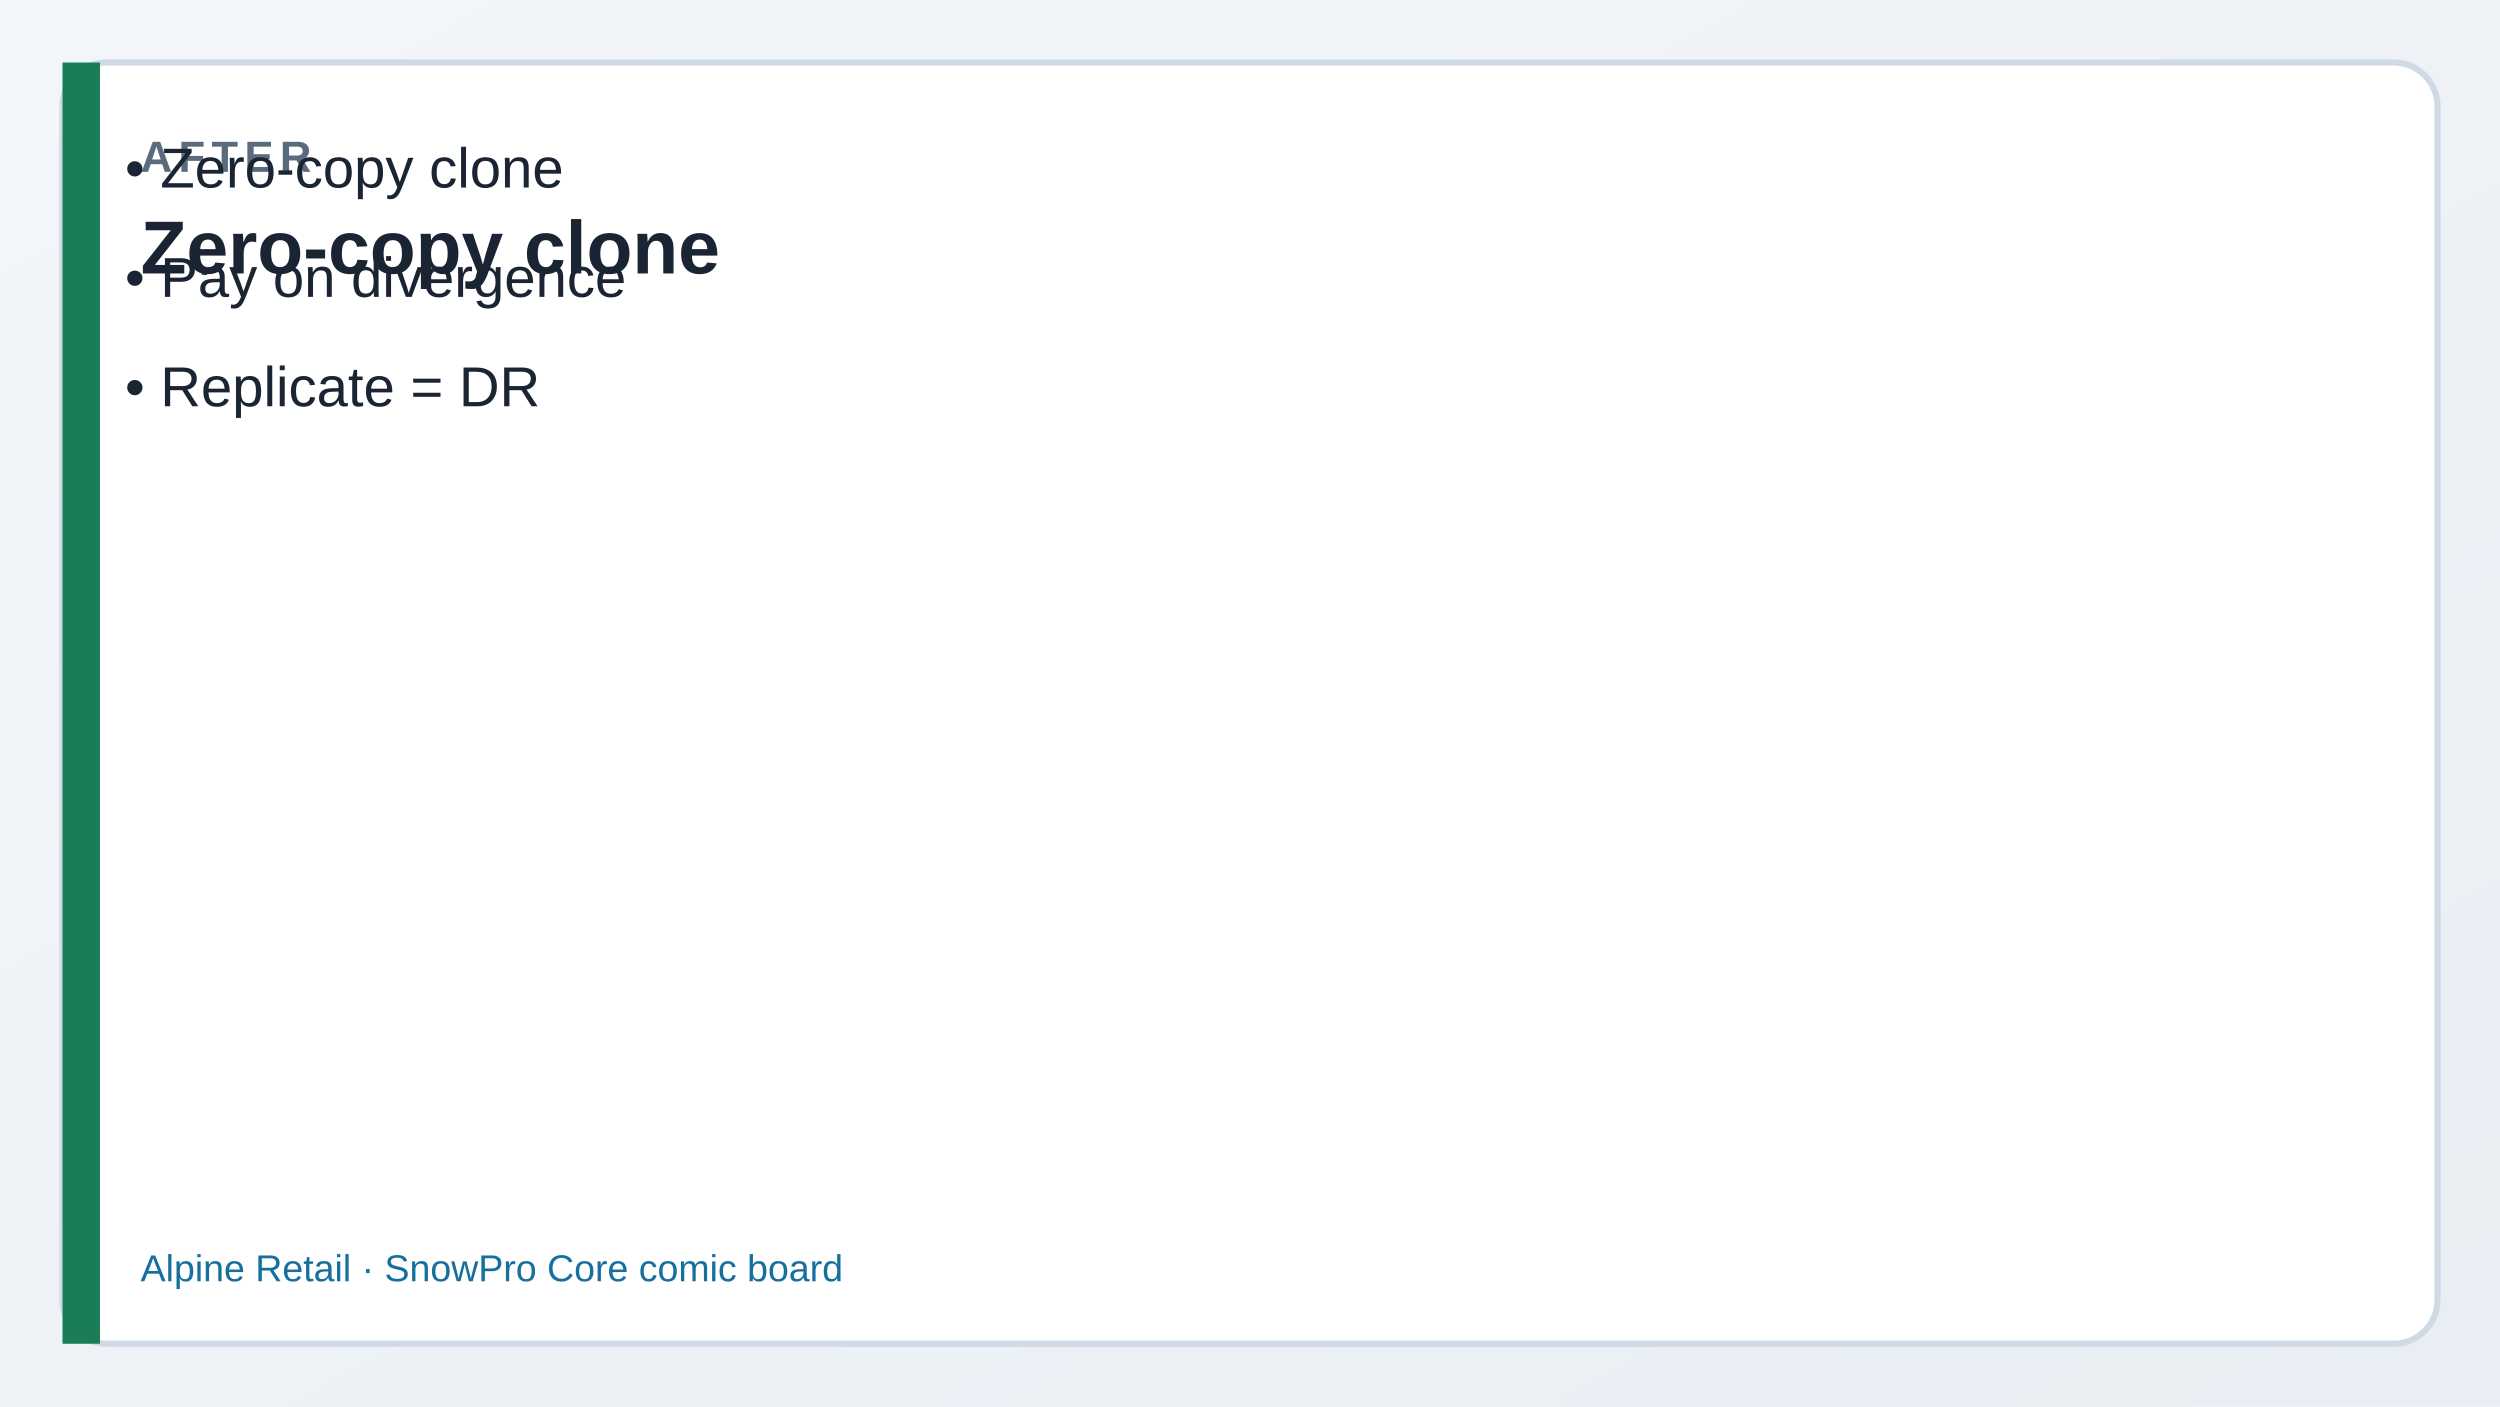
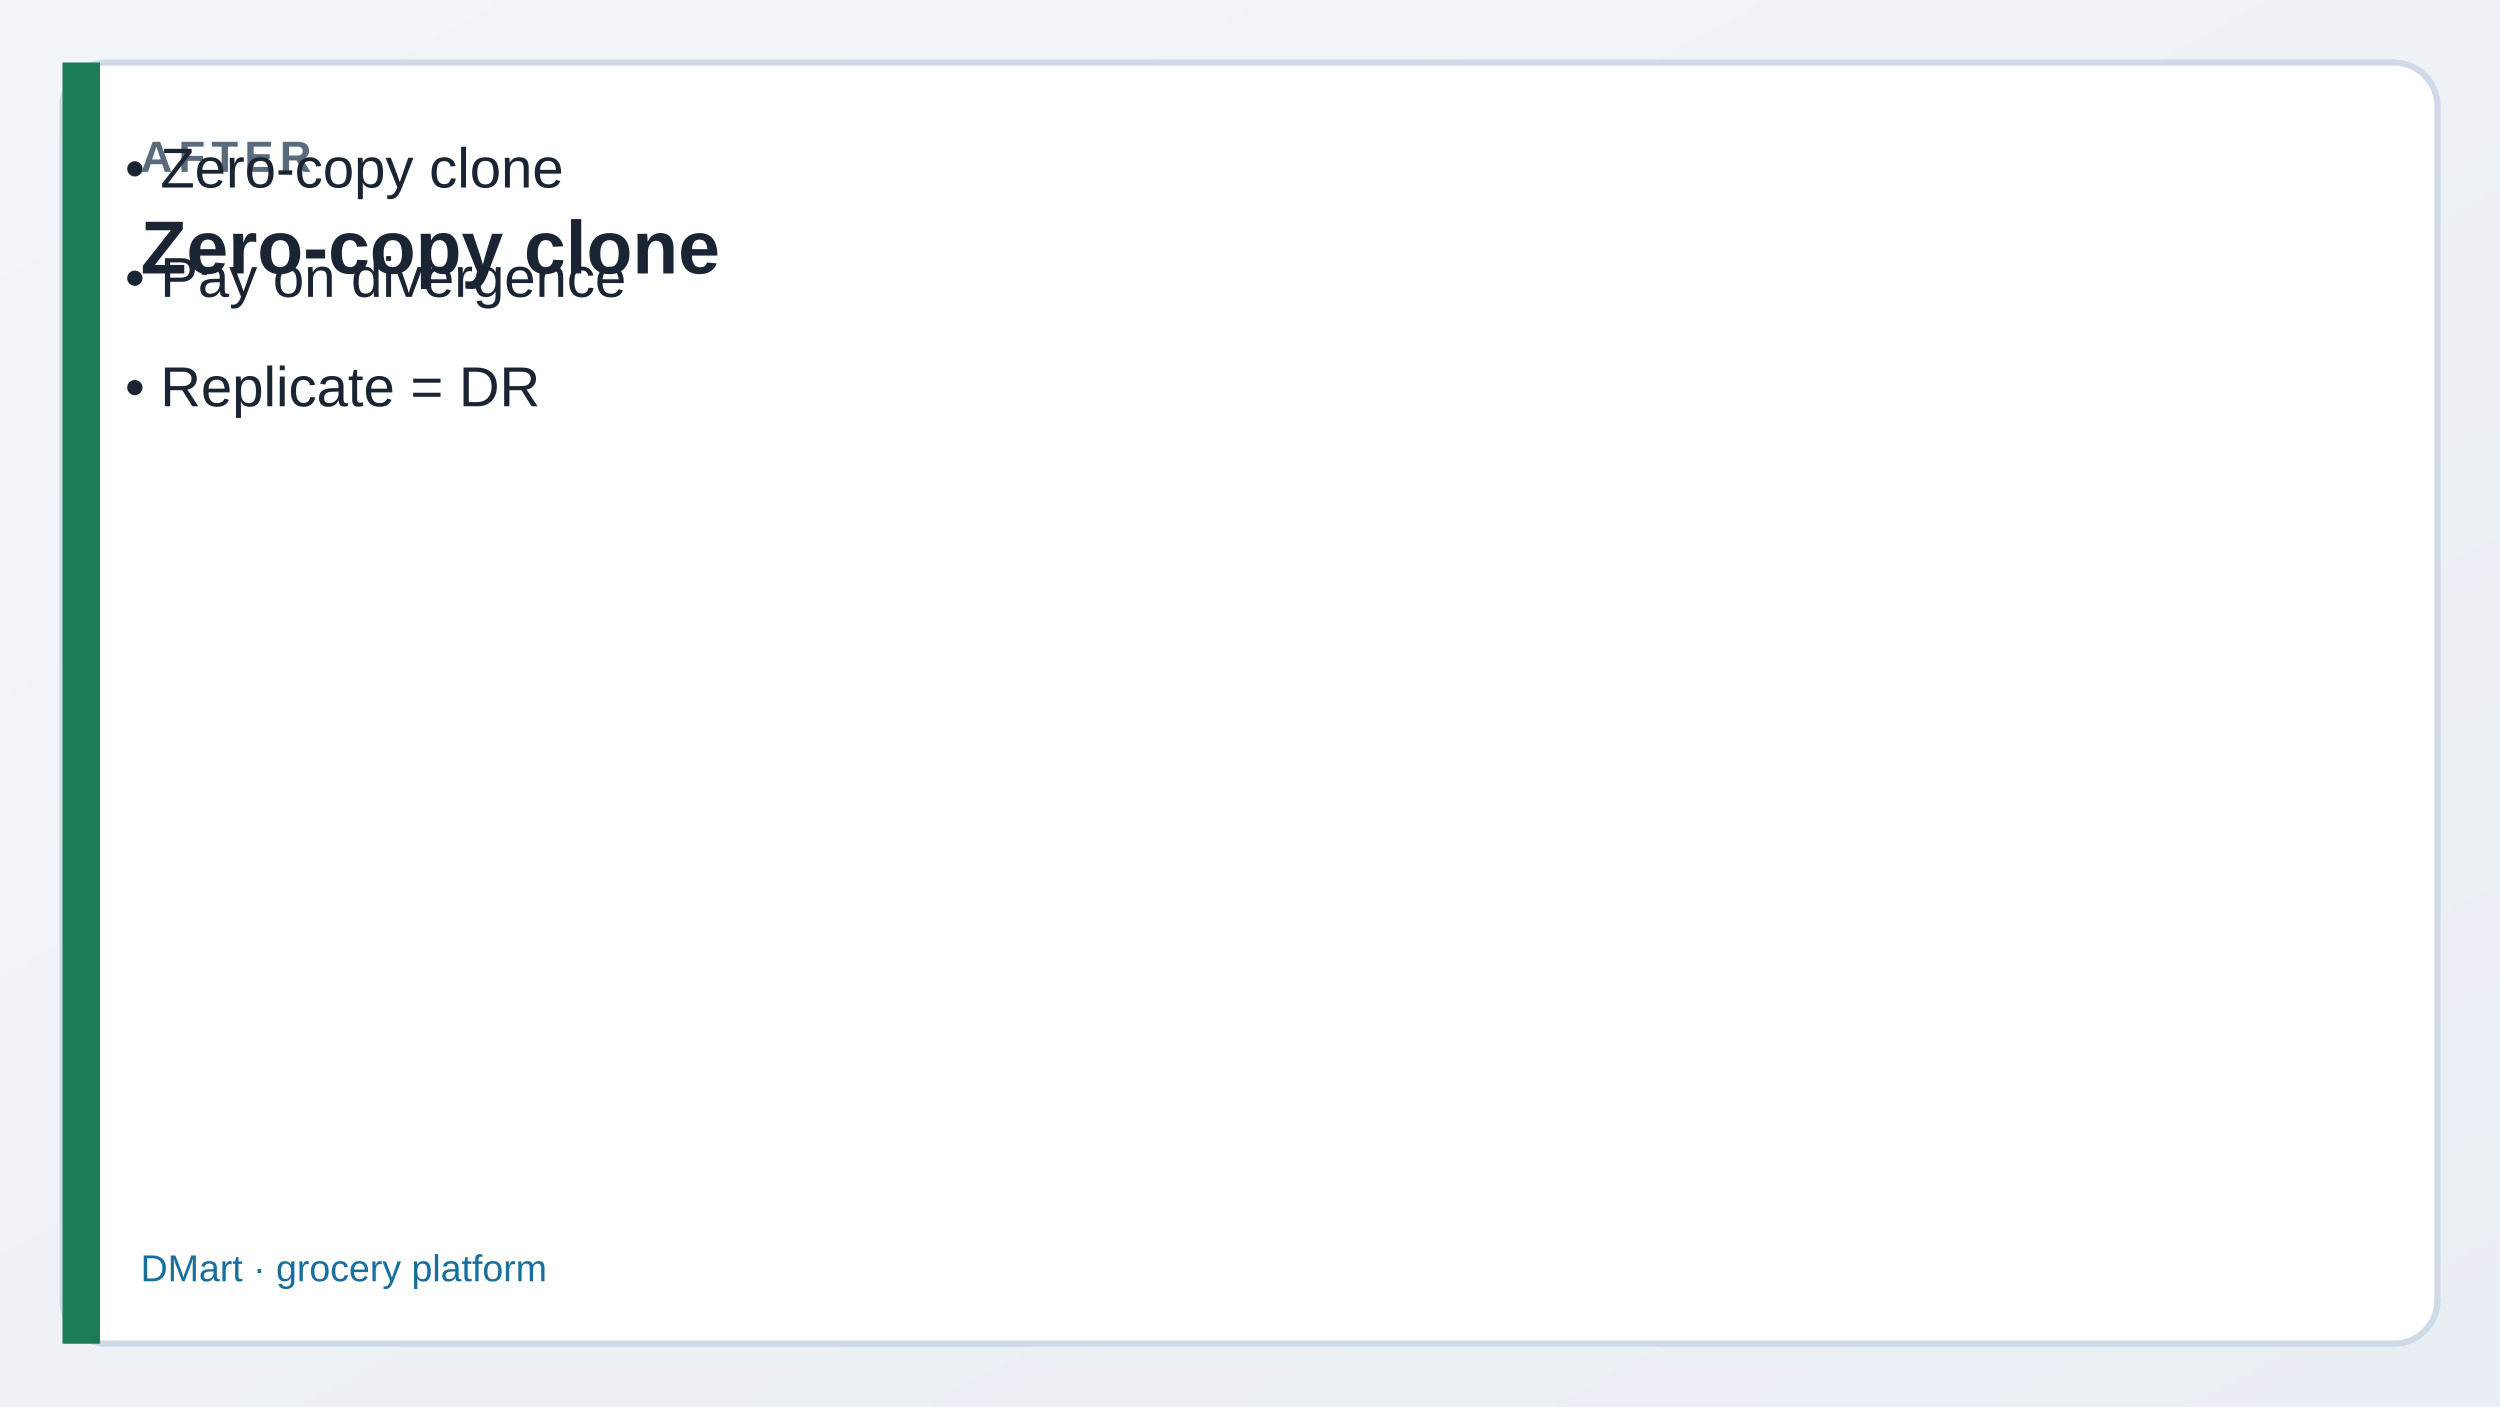
<svg xmlns="http://www.w3.org/2000/svg" width="1600" height="900" viewBox="0 0 1600 900">
  <defs>
    <linearGradient id="g" x1="0" y1="0" x2="1" y2="1">
      <stop offset="0%" stop-color="#f3f6f9" />
      <stop offset="100%" stop-color="#e9eef4" />
    </linearGradient>
  </defs>
  <rect width="1600" height="900" fill="url(#g)" />
  <rect x="40" y="40" width="1520" height="820" rx="28" fill="#fff" stroke="#d0dae6" stroke-width="4" />
  <rect x="40" y="40" width="24" height="820" fill="#1b7d56" />
  <text x="90" y="110" font-size="28" font-weight="700" fill="#5a6b7d" font-family="Segoe UI, Arial" letter-spacing="4">AFTER</text>
  <text x="90" y="175" font-size="48" font-weight="700" fill="#1a2433" font-family="Segoe UI, Arial">Zero-copy clone</text>
  <text x="80" y="120" font-size="36" fill="#1a2433" font-family="Segoe UI, Arial">• Zero-copy clone</text>
  <text x="80" y="190" font-size="36" fill="#1a2433" font-family="Segoe UI, Arial">• Pay on divergence</text>
  <text x="80" y="260" font-size="36" fill="#1a2433" font-family="Segoe UI, Arial">• Replicate = DR</text>
-   <text x="90" y="820" font-size="24" fill="#176f9e" font-family="Segoe UI, Arial">Alpine Retail · SnowPro Core comic board</text>
+   <text x="90" y="820" font-size="24" fill="#176f9e" font-family="Segoe UI, Arial">DMart · grocery platform</text>
</svg>
